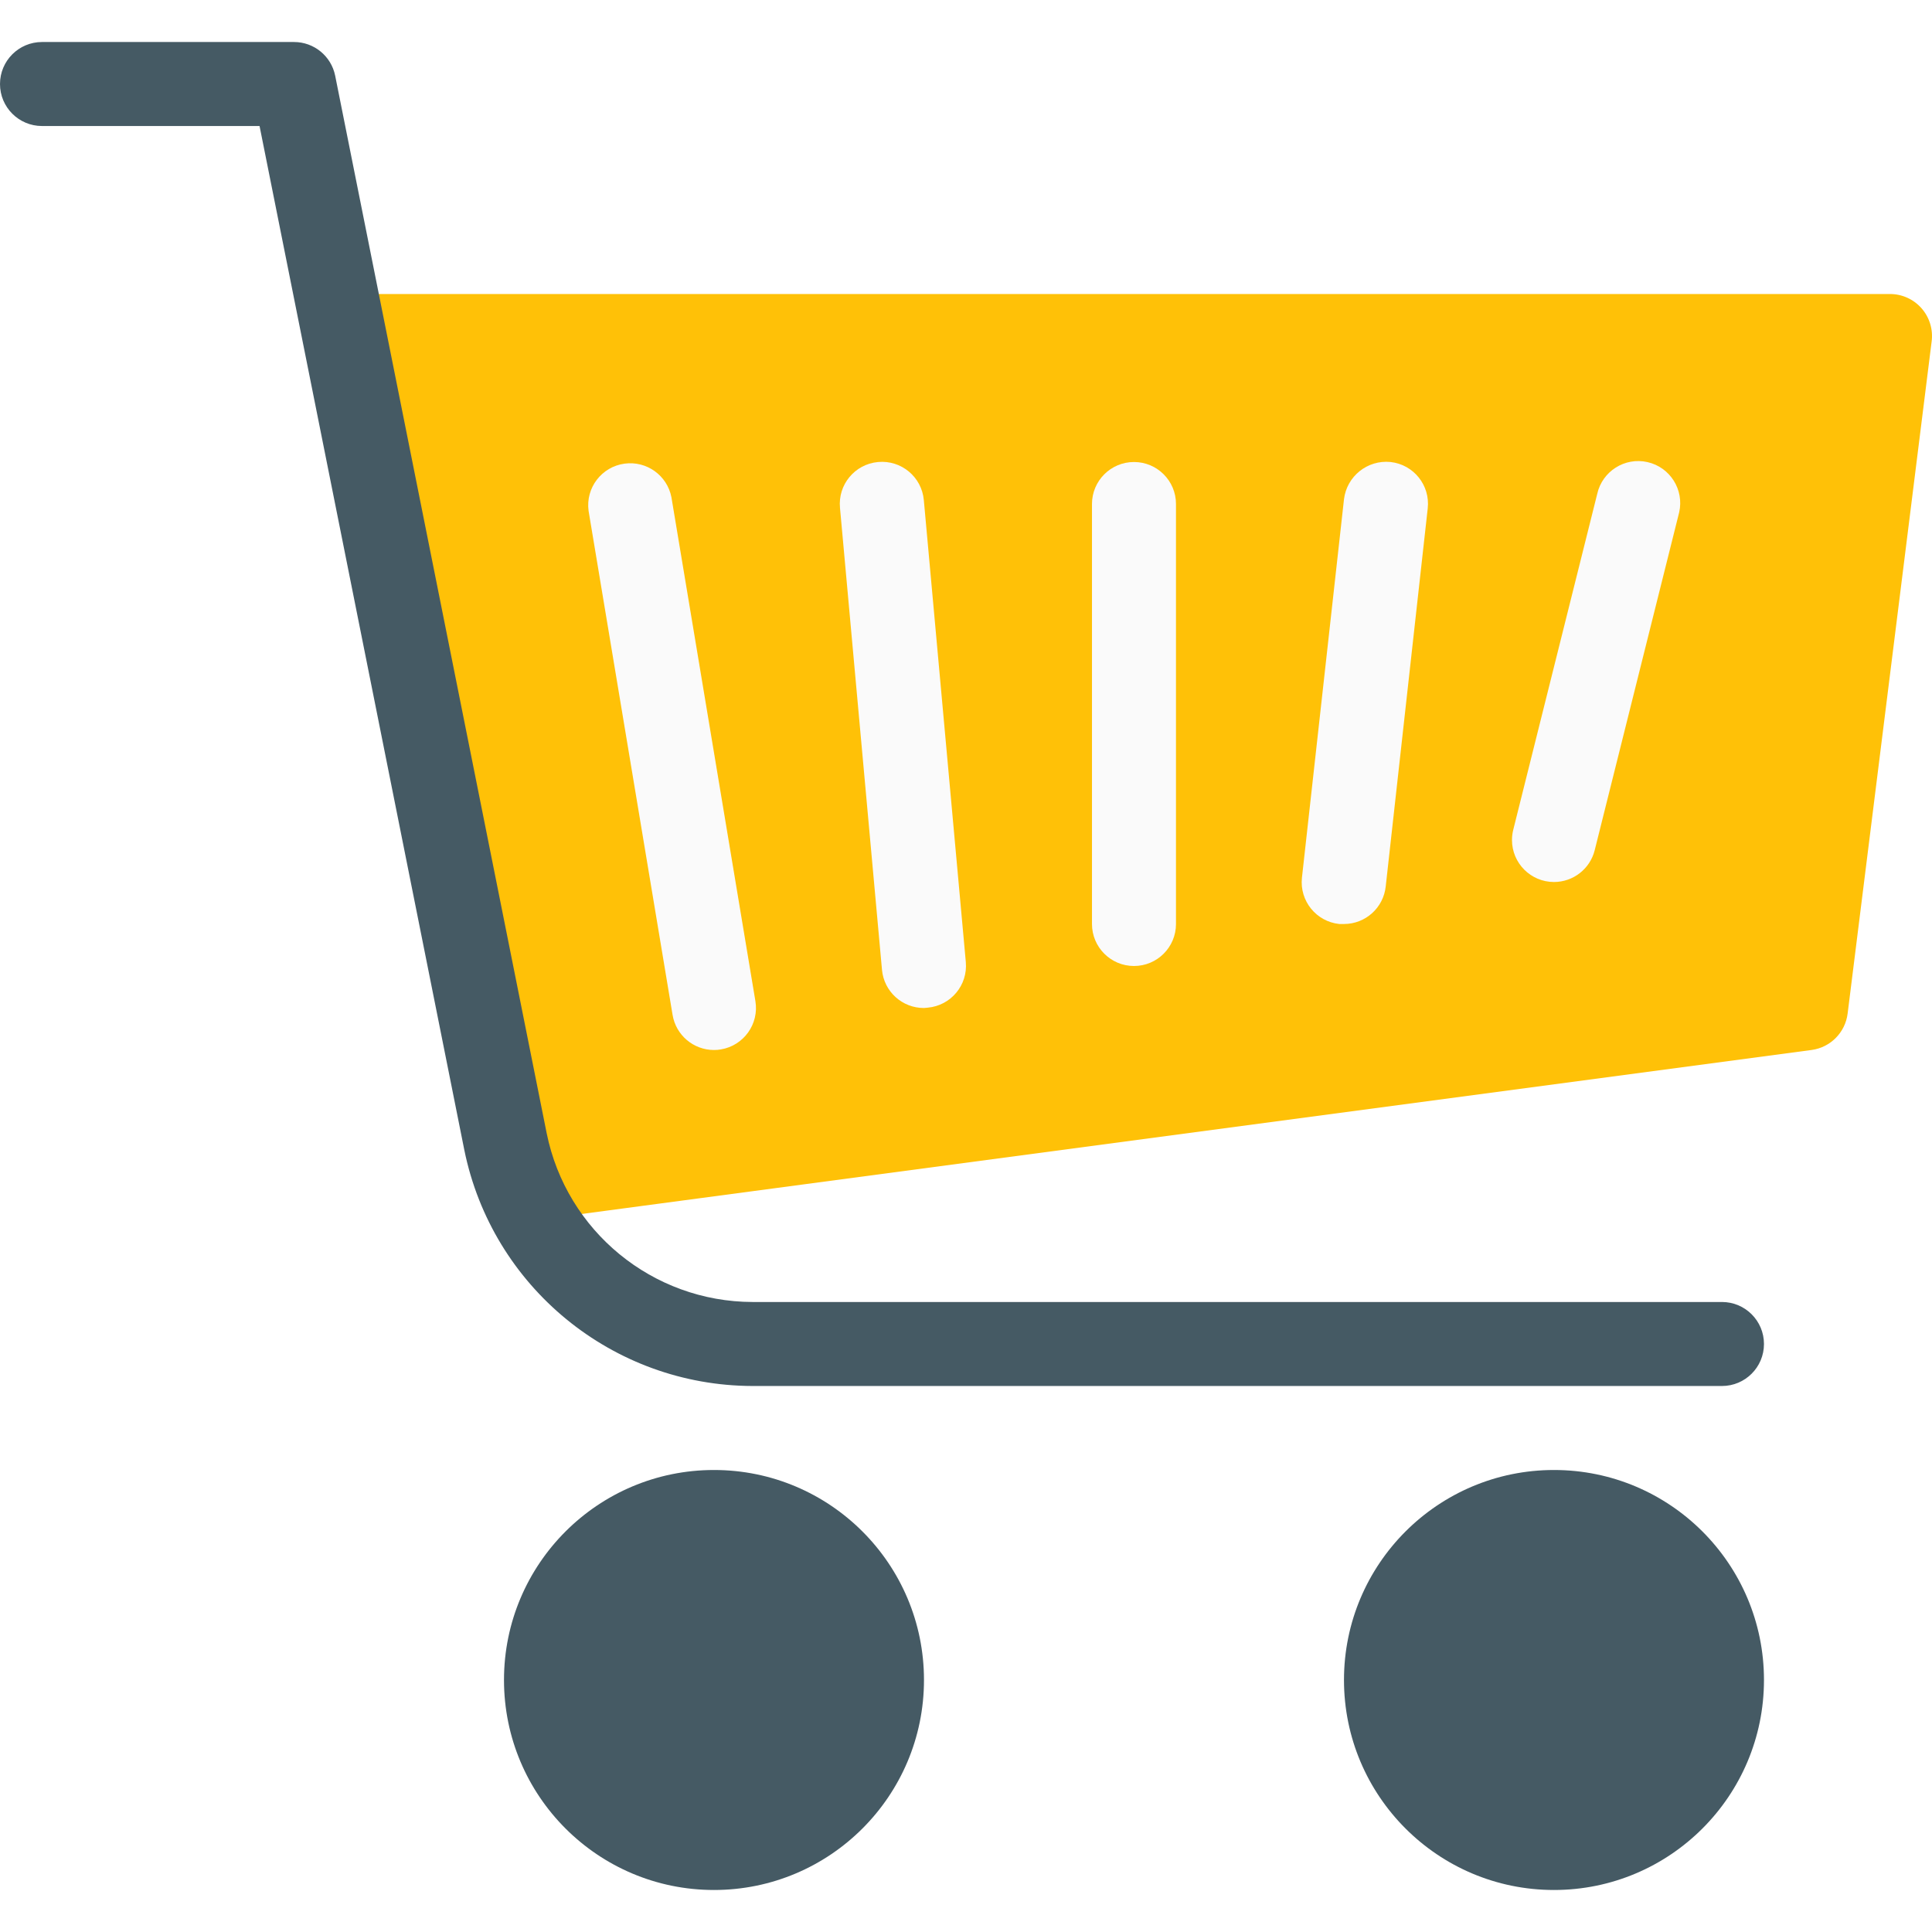
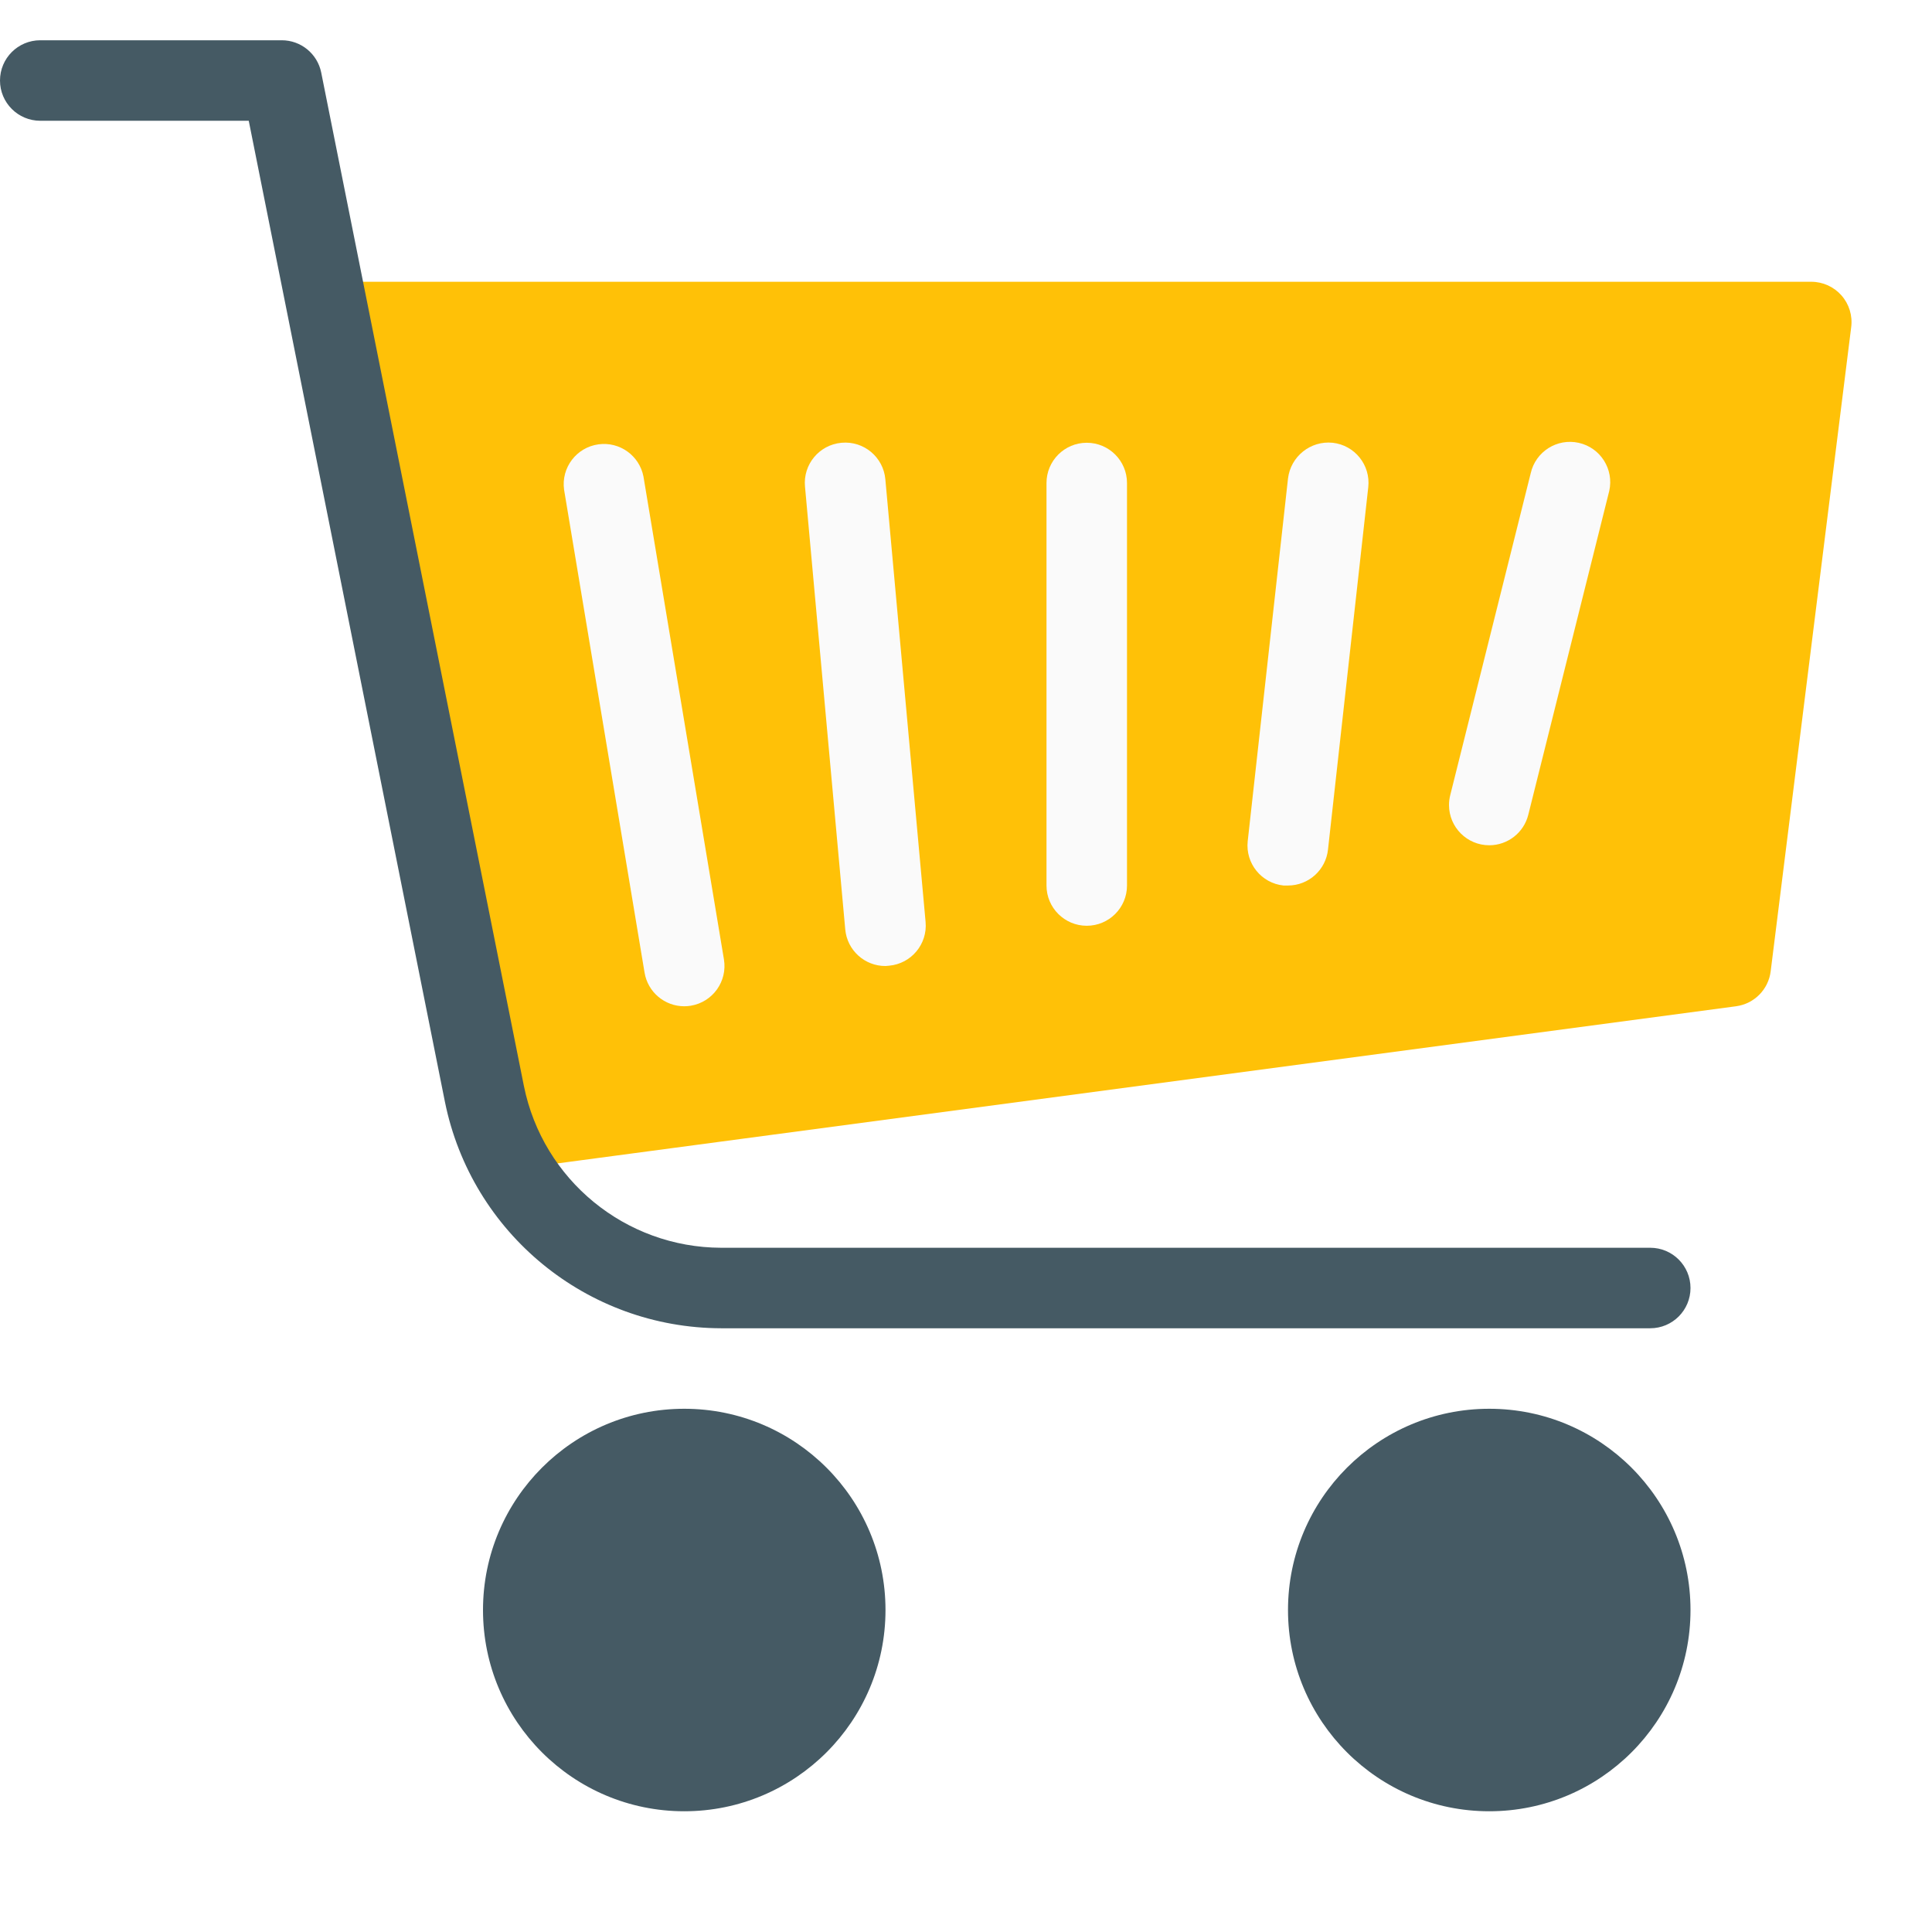
- <svg xmlns="http://www.w3.org/2000/svg" version="1.1" id="Capa_1" x="0px" y="0px" viewBox="0 0 490.674 490.674" style="enable-background:new 0 0 490.674 490.674;" xml:space="preserve">
+ <svg xmlns="http://www.w3.org/2000/svg" version="1.1" id="Capa_1" x="0px" y="0px" viewBox="0 0 512 512" style="enable-background:new 0 0 512 512;" xml:space="preserve">
  <g>
    <circle style="fill:#455A64;" cx="394.667" cy="426.671" r="53.333" />
    <circle style="fill:#455A64;" cx="181.333" cy="426.671" r="53.333" />
  </g>
  <path style="fill:#FFC107;" d="M488,78.276c-2.026-2.294-4.94-3.607-8-3.605H96c-5.891-0.001-10.668,4.773-10.669,10.664  c0,0.717,0.072,1.433,0.216,2.136l42.667,213.333c1.014,4.967,5.384,8.534,10.453,8.533c0.469,0.031,0.939,0.031,1.408,0l320-42.667  c4.807-0.642,8.576-4.446,9.173-9.259l21.333-170.667C490.989,83.681,490.047,80.592,488,78.276z" />
  <g>
    <path style="fill:#FAFAFA;" d="M181.333,266.671c-5.214-0.002-9.662-3.774-10.517-8.917l-21.333-128   c-0.791-5.838,3.3-11.211,9.138-12.002c5.59-0.758,10.804,2.969,11.897,8.504l21.333,128c0.963,5.808-2.961,11.298-8.768,12.267   C182.505,266.622,181.92,266.672,181.333,266.671z" />
    <path style="fill:#FAFAFA;" d="M234.667,256.004c-5.536,0.022-10.169-4.193-10.667-9.707l-10.667-117.333   c-0.552-5.865,3.755-11.067,9.621-11.619c0.029-0.003,0.057-0.005,0.086-0.008c5.867-0.531,11.053,3.796,11.584,9.663   c0,0,0,0.001,0,0.001l10.667,117.333c0.53,5.867-3.796,11.053-9.663,11.584c0,0-0.001,0-0.001,0L234.667,256.004z" />
    <path style="fill:#FAFAFA;" d="M288,245.337c-5.891,0-10.667-4.776-10.667-10.667V128.004c0-5.891,4.776-10.667,10.667-10.667   c5.891,0,10.667,4.776,10.667,10.667v106.667C298.667,240.562,293.891,245.337,288,245.337z" />
    <path style="fill:#FAFAFA;" d="M341.333,234.671h-1.195c-5.858-0.62-10.104-5.872-9.484-11.731   c0.004-0.036,0.008-0.073,0.012-0.109l10.667-96c0.692-5.867,5.963-10.093,11.84-9.493c5.855,0.648,10.077,5.919,9.43,11.775   c0,0,0,0.001,0,0.001l-10.667,96C351.368,230.543,346.793,234.667,341.333,234.671z" />
    <path style="fill:#FAFAFA;" d="M394.667,224.004c-5.891-0.002-10.665-4.779-10.664-10.67c0-0.869,0.107-1.735,0.317-2.578   l21.333-85.333c1.293-5.747,7.001-9.358,12.748-8.065c5.747,1.293,9.358,7.001,8.065,12.748c-0.036,0.161-0.076,0.321-0.12,0.48   l-21.333,85.333C403.829,220.669,399.562,224.003,394.667,224.004z" />
  </g>
  <path style="fill:#455A64;" d="M437.333,352.004H191.125c-35.558-0.082-66.155-25.16-73.216-60.011L65.92,32.004H10.667  C4.776,32.004,0,27.228,0,21.337s4.776-10.667,10.667-10.667h64c5.07-0.001,9.439,3.566,10.453,8.533l53.717,268.587  c5.035,24.896,26.888,42.817,52.288,42.88h246.208c5.891,0,10.667,4.776,10.667,10.667C448,347.228,443.224,352.004,437.333,352.004  z" />
  <g>
</g>
  <g>
</g>
  <g>
</g>
  <g>
</g>
  <g>
</g>
  <g>
</g>
  <g>
</g>
  <g>
</g>
  <g>
</g>
  <g>
</g>
  <g>
</g>
  <g>
</g>
  <g>
</g>
  <g>
</g>
  <g>
</g>
</svg>
